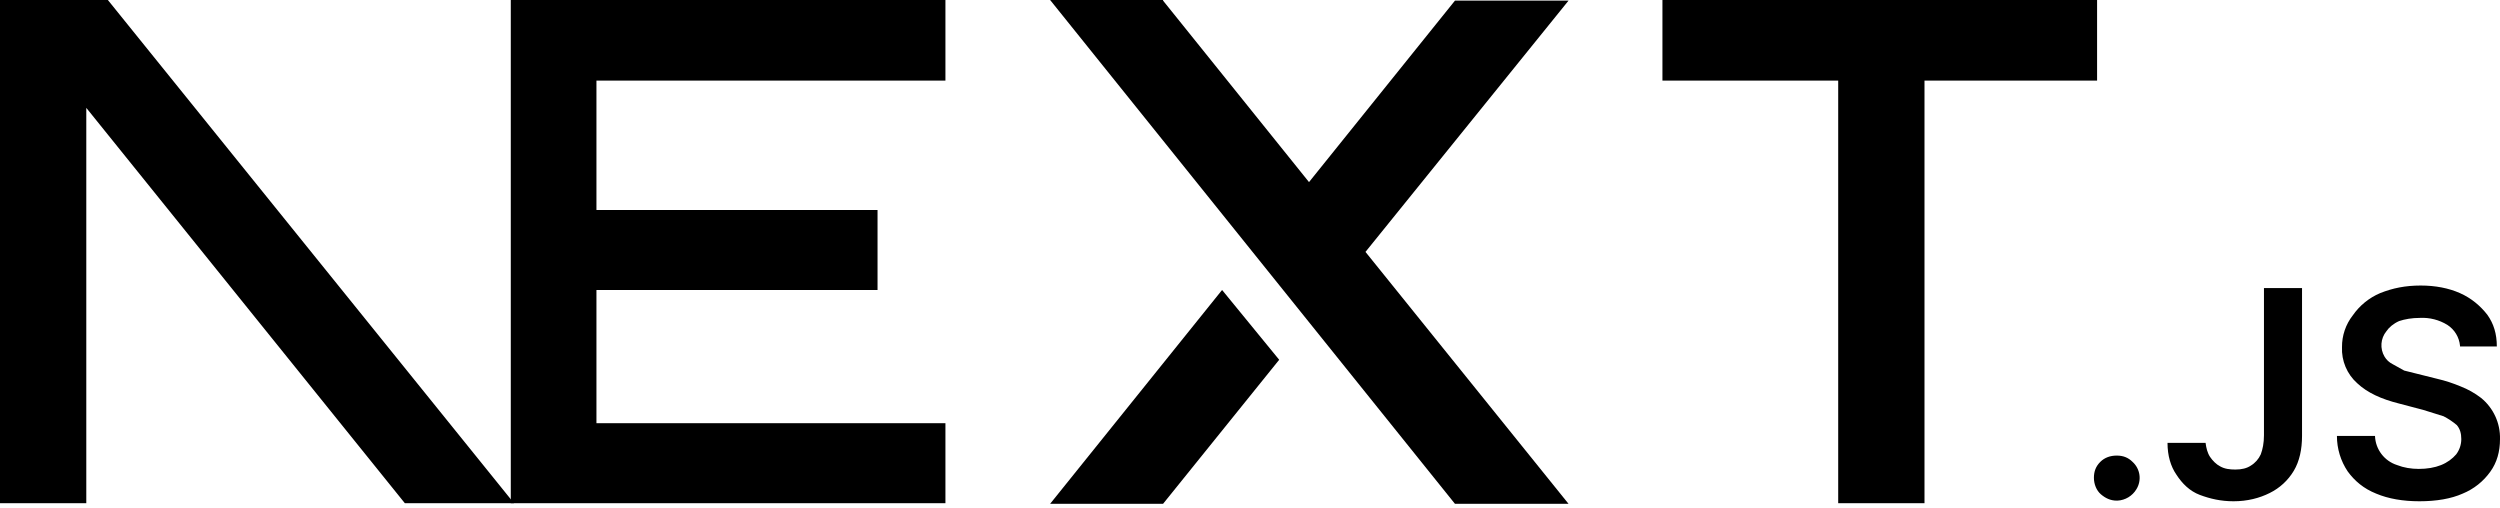
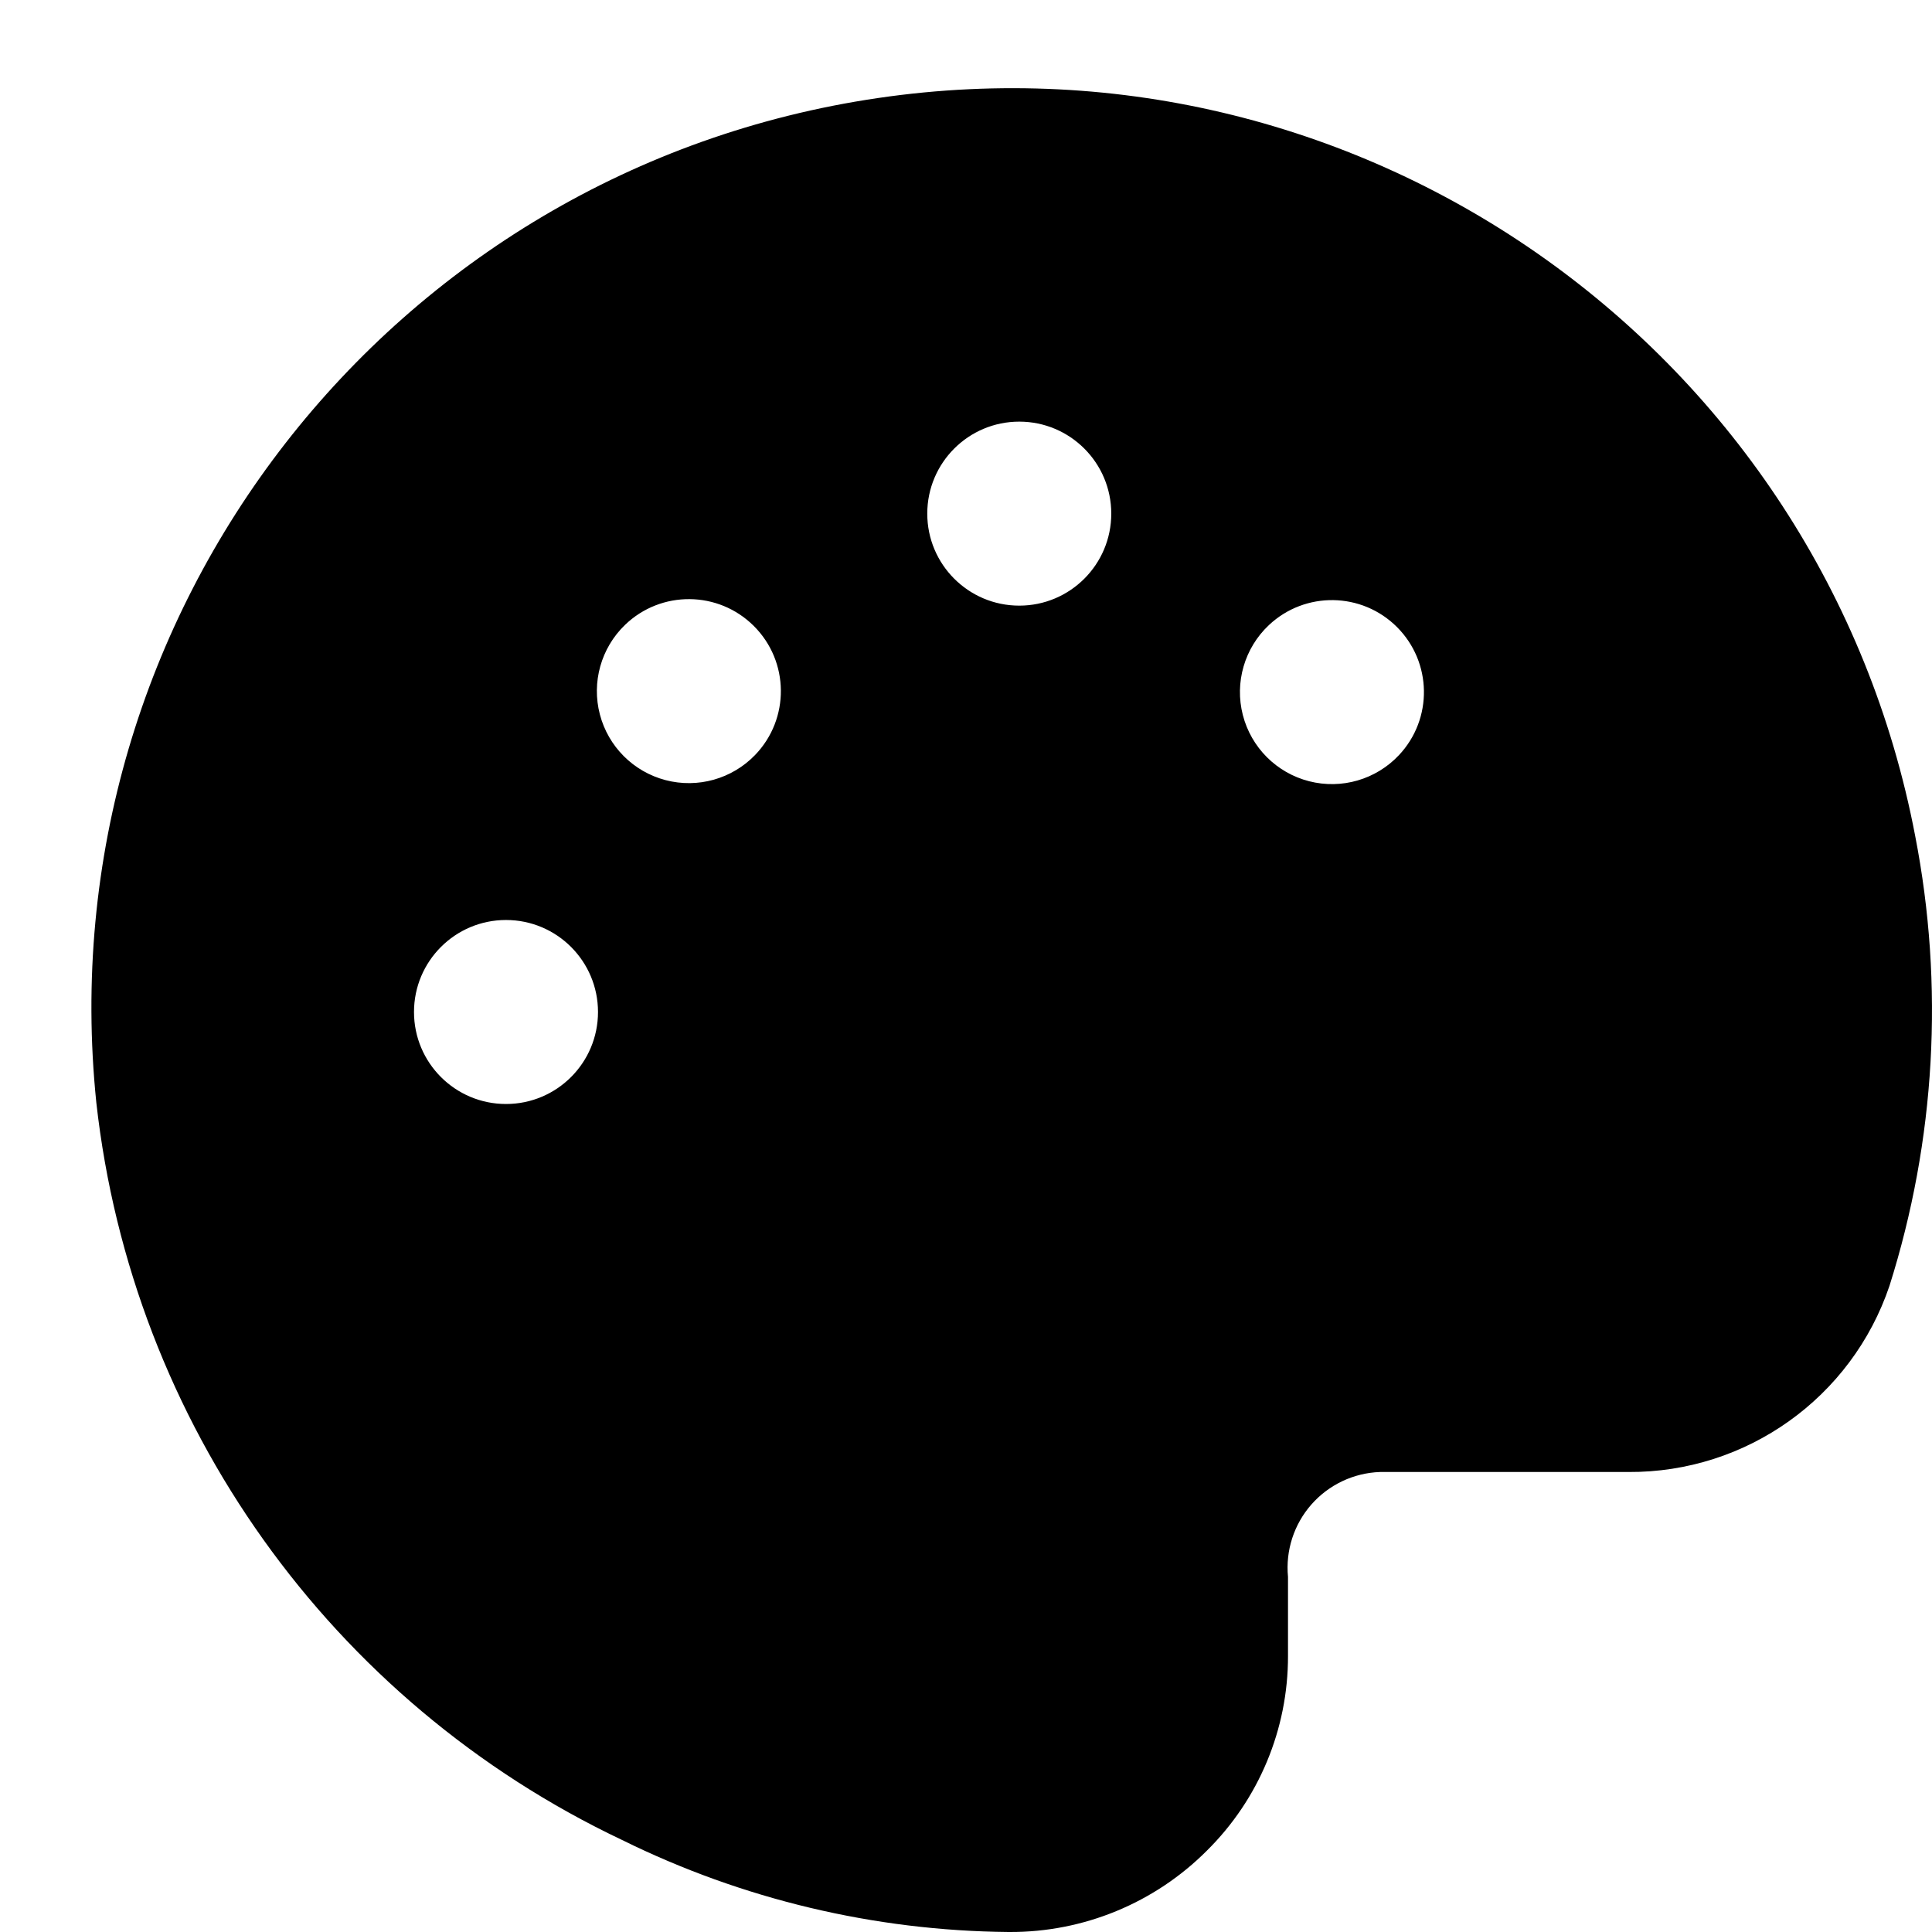
- <svg xmlns="http://www.w3.org/2000/svg" fill="none" viewBox="0 0 394 80">
-   <path fill="#000" d="M262 0h68.5v12.7h-27.2v66.6h-13.6V12.7H262V0ZM149 0v12.7H94v20.4h44.3v12.6H94v21h55v12.6H80.5V0h68.7zm34.3 0h-17.8l63.8 79.4h17.9l-32-39.7 32-39.6h-17.9l-23 28.6-23-28.6zm18.3 56.7-9-11-27.1 33.7h17.8l18.3-22.7z" />
-   <path fill="#000" d="M81 79.3 17 0H0v79.3h13.6V17l50.2 62.3H81Zm252.6-.4c-1 0-1.8-.4-2.5-1s-1.1-1.6-1.1-2.6.3-1.8 1-2.5 1.6-1 2.6-1 1.8.3 2.5 1a3.4 3.4 0 0 1 .6 4.3 3.7 3.7 0 0 1-3 1.8zm23.2-33.5h6v23.3c0 2.1-.4 4-1.3 5.5a9.1 9.1 0 0 1-3.8 3.5c-1.6.8-3.5 1.3-5.7 1.3-2 0-3.7-.4-5.3-1s-2.8-1.8-3.7-3.2c-.9-1.3-1.4-3-1.4-5h6c.1.8.3 1.6.7 2.2s1 1.2 1.6 1.5c.7.4 1.5.5 2.4.5 1 0 1.8-.2 2.4-.6a4 4 0 0 0 1.6-1.8c.3-.8.5-1.8.5-3V45.5zm30.9 9.1a4.4 4.4 0 0 0-2-3.3 7.5 7.5 0 0 0-4.3-1.1c-1.3 0-2.4.2-3.3.5-.9.4-1.6 1-2 1.6a3.5 3.5 0 0 0-.3 4c.3.5.7.9 1.3 1.2l1.8 1 2 .5 3.2.8c1.3.3 2.5.7 3.7 1.2a13 13 0 0 1 3.2 1.8 8.1 8.1 0 0 1 3 6.5c0 2-.5 3.7-1.5 5.1a10 10 0 0 1-4.4 3.5c-1.8.8-4.1 1.2-6.8 1.2-2.6 0-4.9-.4-6.8-1.2-2-.8-3.4-2-4.5-3.5a10 10 0 0 1-1.7-5.6h6a5 5 0 0 0 3.5 4.6c1 .4 2.2.6 3.4.6 1.3 0 2.5-.2 3.5-.6 1-.4 1.8-1 2.4-1.7a4 4 0 0 0 .8-2.4c0-.9-.2-1.6-.7-2.2a11 11 0 0 0-2.1-1.4l-3.2-1-3.8-1c-2.8-.7-5-1.7-6.6-3.2a7.2 7.2 0 0 1-2.4-5.7 8 8 0 0 1 1.7-5 10 10 0 0 1 4.3-3.5c2-.8 4-1.2 6.4-1.2 2.3 0 4.4.4 6.2 1.2 1.8.8 3.2 2 4.3 3.4 1 1.4 1.5 3 1.5 5h-5.8z" />
+ <svg xmlns="http://www.w3.org/2000/svg" class="w-6 h-6 text-sky-900" aria-hidden="true" fill="currentColor" viewBox="0 0 21 21">
+   <path d="M20.817 9.085a10 10 0 0 0-19.77 2.9A10.108 10.108 0 0 0 6.762 20a9.689 9.689 0 0 0 4.2 1h.012a3.011 3.011 0 0 0 2.144-.884A2.968 2.968 0 0 0 14 18v-.86A1.041 1.041 0 0 1 15 16h2.7a2.976 2.976 0 0 0 2.838-2.024 9.93 9.93 0 0 0 .279-4.891ZM5.5 12a1 1 0 1 1 0-2 1 1 0 0 1 0 2Zm2.707-3.793a1 1 0 1 1-1.414-1.414 1 1 0 0 1 1.414 1.414Zm2.872-1.624a1 1 0 1 1 0-2 1 1 0 0 1 0 2Zm4.128 1.624a1 1 0 1 1-1.414-1.413 1 1 0 0 1 1.414 1.413Z" />
</svg>
